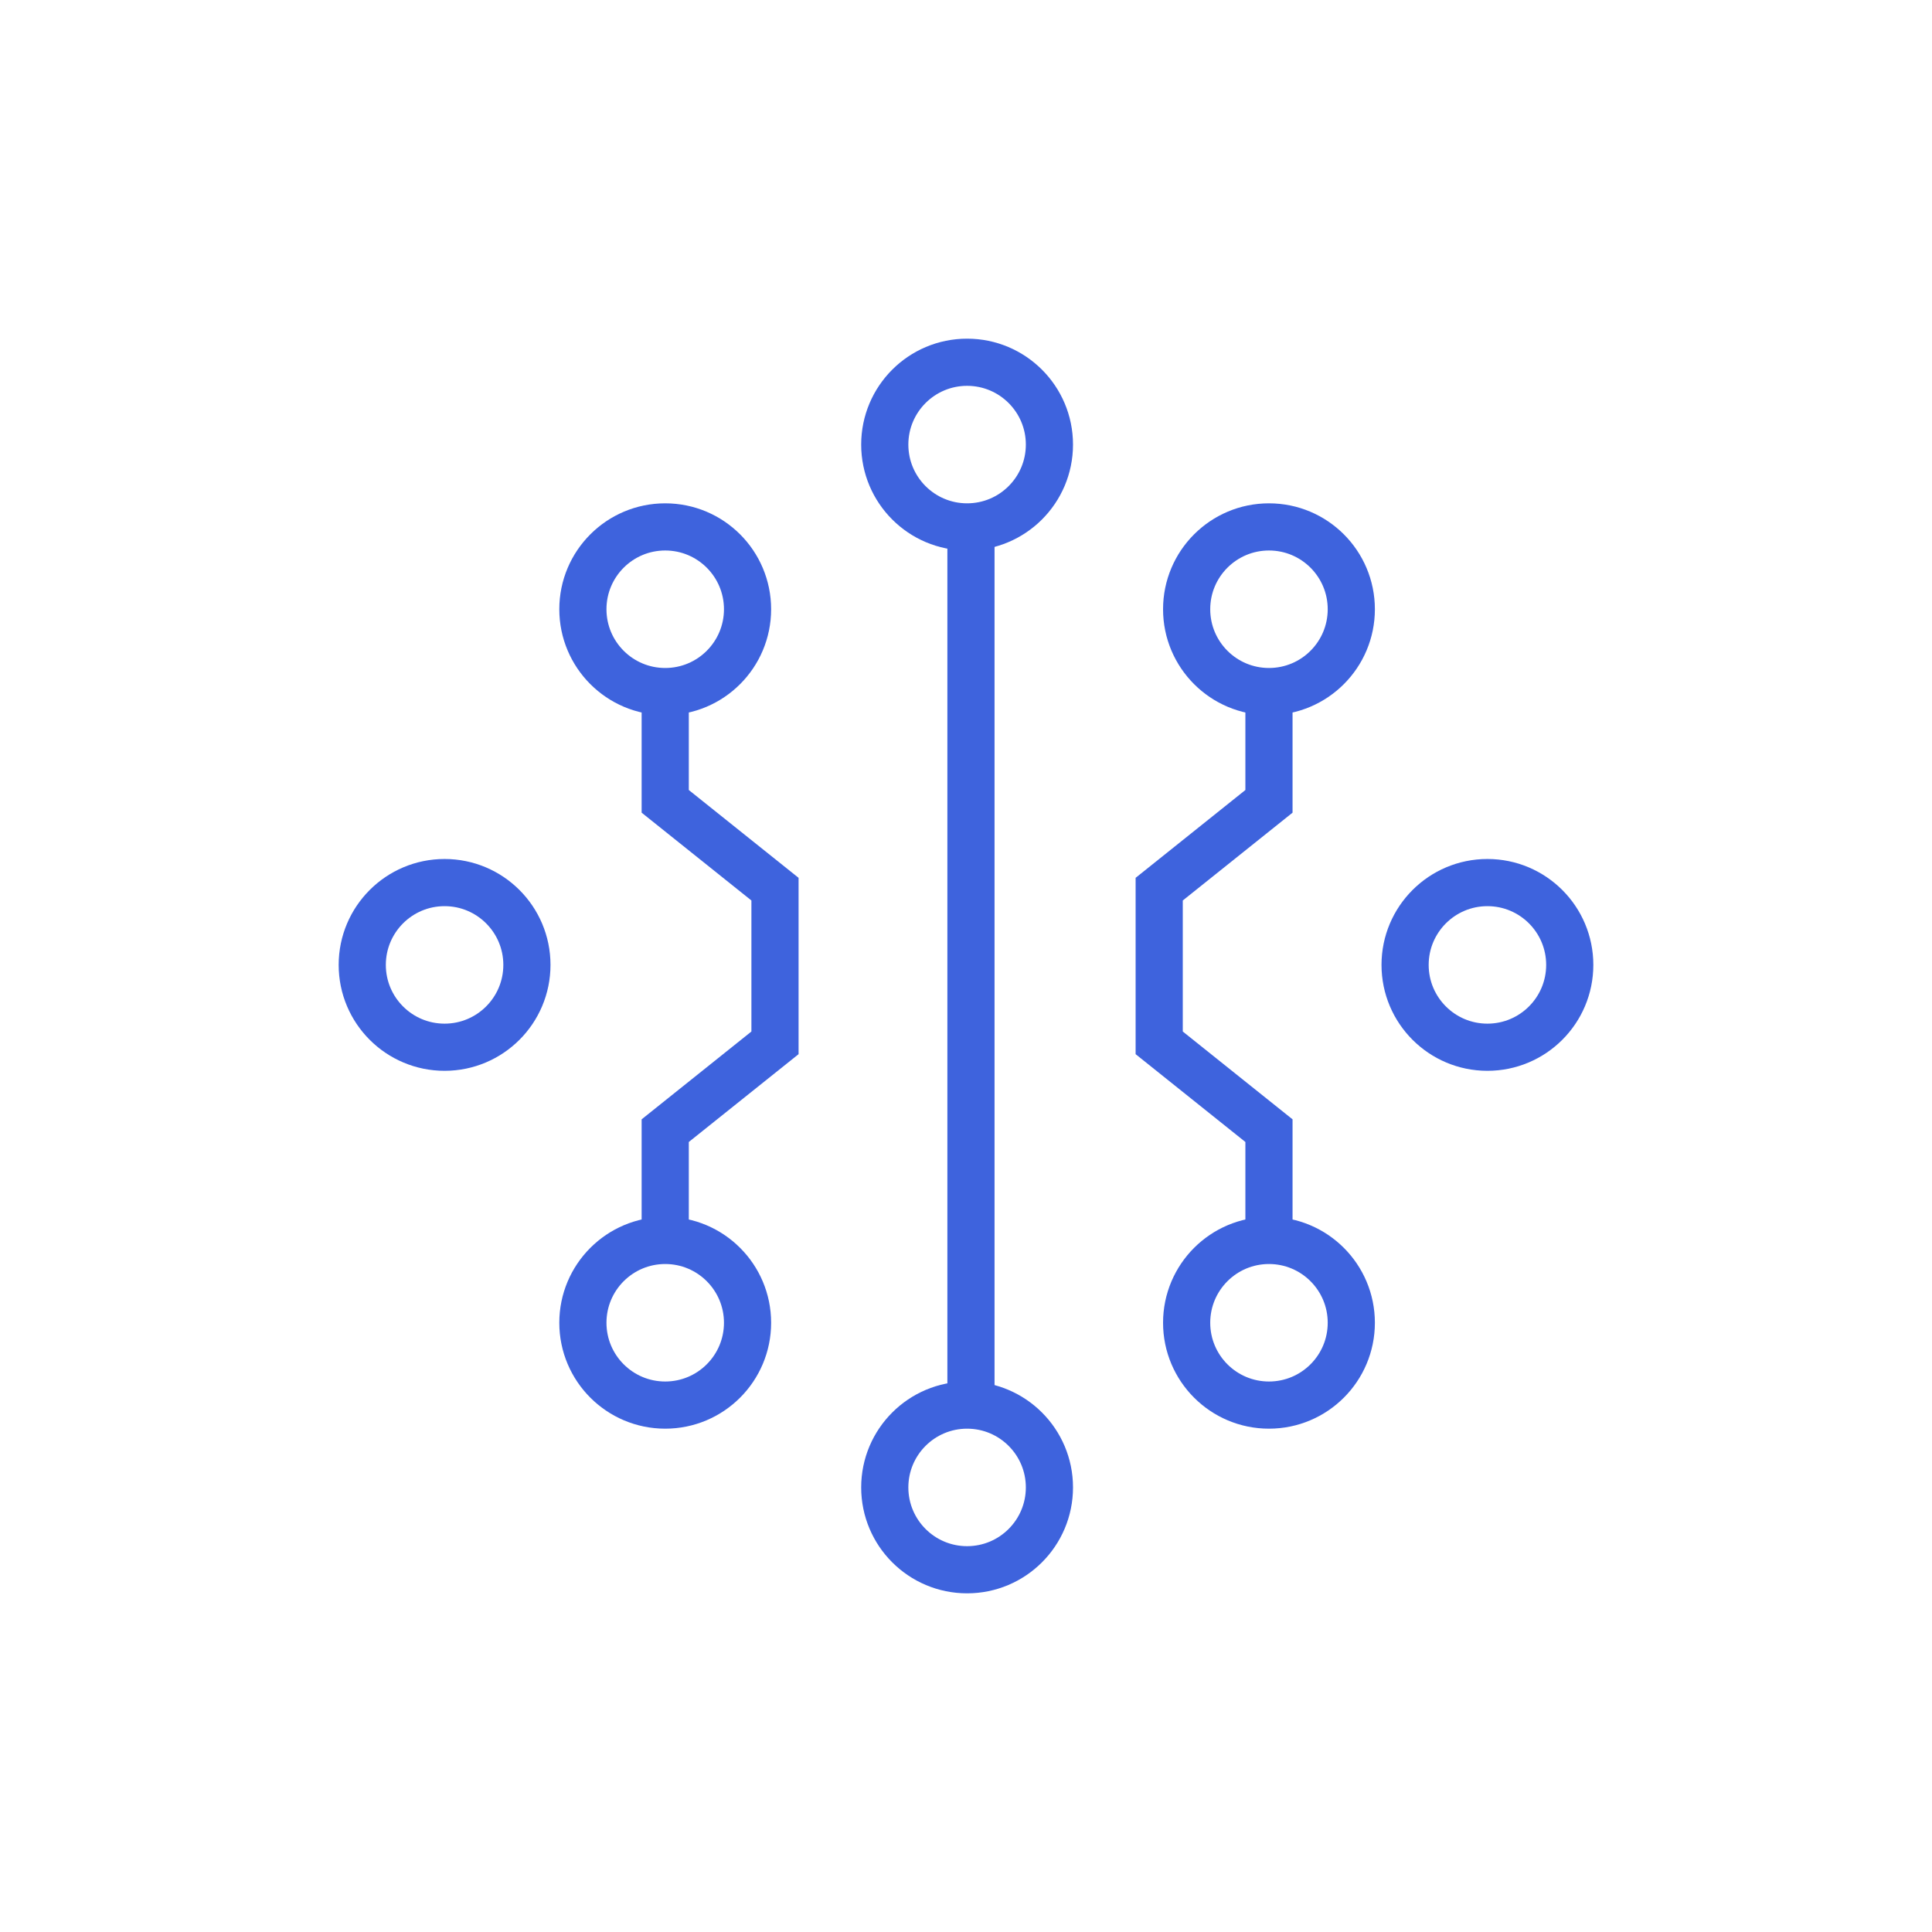
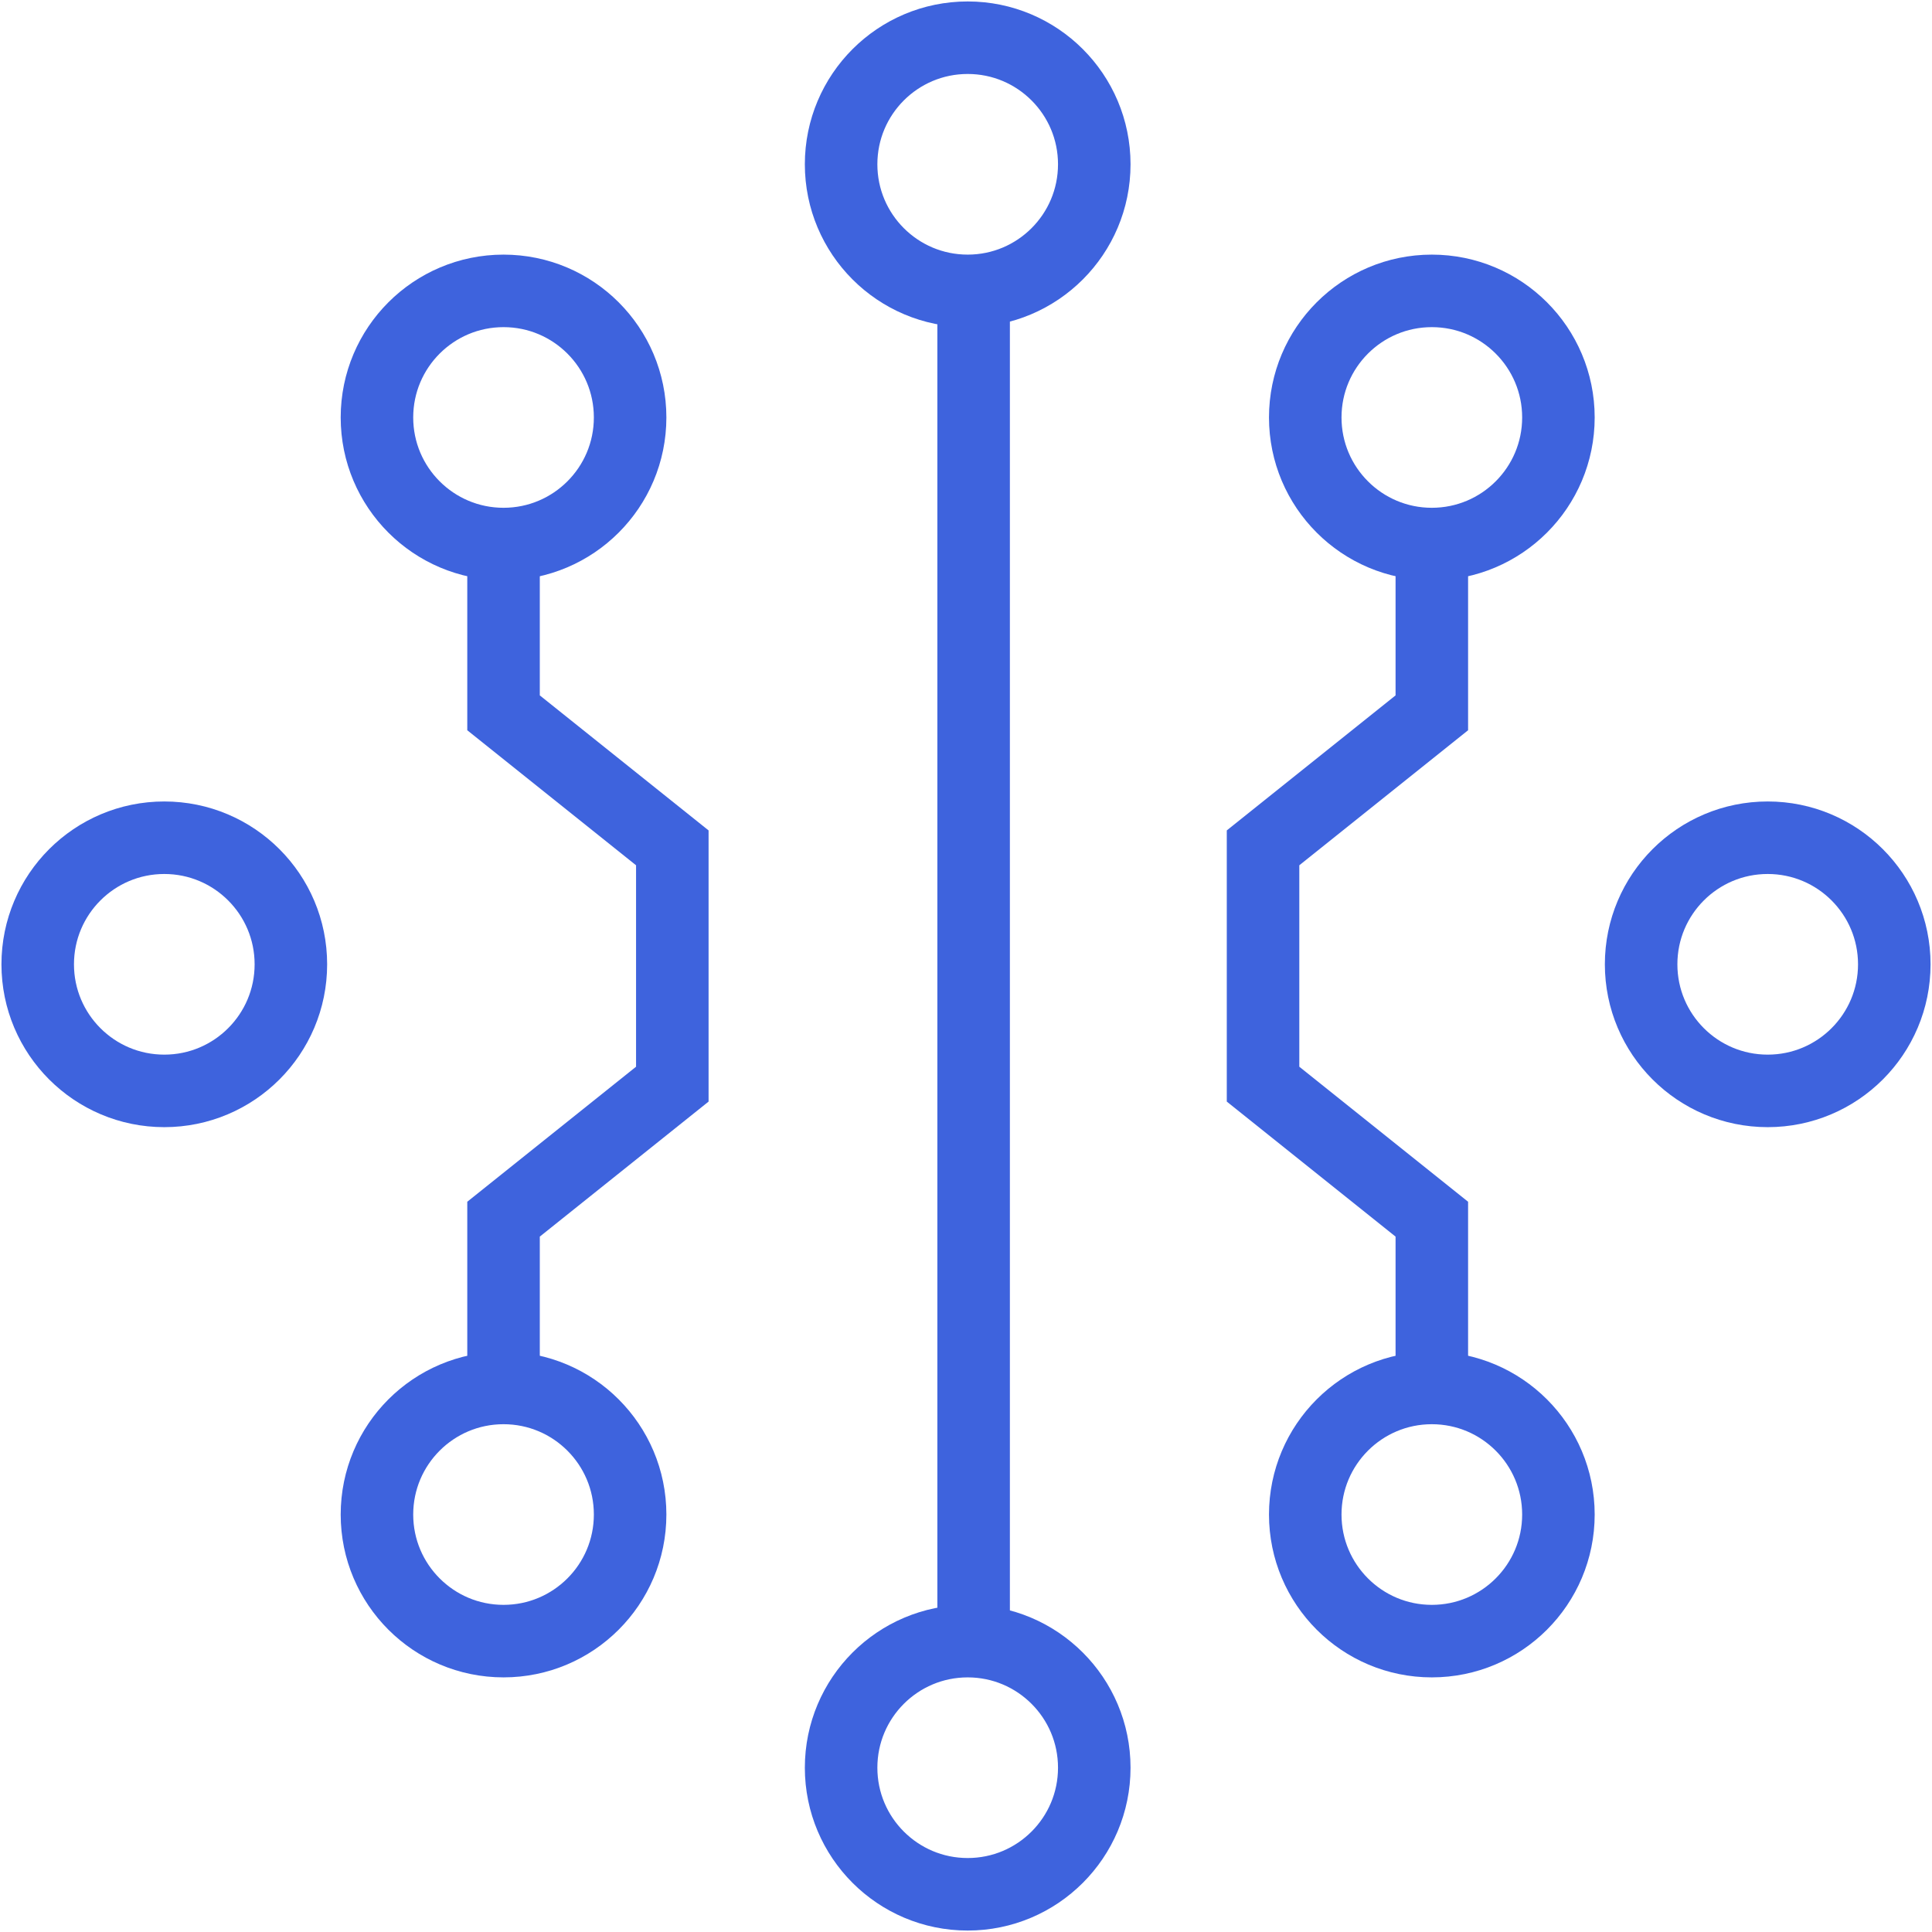
- <svg xmlns="http://www.w3.org/2000/svg" width="1024" height="1024" viewBox="0 0 1024 1024" fill="none">
-   <circle cx="512.582" cy="235.636" r="43.636" stroke="#3E63DD" stroke-width="25" />
-   <circle cx="512.582" cy="788.364" r="43.636" stroke="#3E63DD" stroke-width="25" />
-   <line x1="514.629" y1="744.727" x2="514.629" y2="279.273" stroke="#3E63DD" stroke-width="25" />
-   <circle cx="672.582" cy="322.909" r="43.636" stroke="#3E63DD" stroke-width="25" />
-   <circle cx="672.582" cy="701.091" r="43.636" stroke="#3E63DD" stroke-width="25" />
-   <path d="M672.58 657.454V599.273L614.398 552.727V471.273L672.58 424.727L672.58 366.545" stroke="#3E63DD" stroke-width="25" />
-   <circle cx="43.636" cy="43.636" r="43.636" transform="matrix(-1 0 0 1 396.215 279.273)" stroke="#3E63DD" stroke-width="25" />
-   <circle cx="43.636" cy="43.636" r="43.636" transform="matrix(-1 0 0 1 396.215 657.454)" stroke="#3E63DD" stroke-width="25" />
-   <path d="M352.58 657.454V599.273L410.762 552.727L410.762 471.273L352.58 424.727V366.545" stroke="#3E63DD" stroke-width="25" />
-   <circle cx="43.636" cy="43.636" r="43.636" transform="matrix(-1 0 0 1 279.273 467.782)" stroke="#3E63DD" stroke-width="25" />
-   <circle cx="43.636" cy="43.636" r="43.636" transform="matrix(-1 0 0 1 832 467.782)" stroke="#3E63DD" stroke-width="25" />
+ <svg xmlns="http://www.w3.org/2000/svg" width="666" height="666" viewBox="0 0 666 666" fill="none">
+   <circle cx="333.582" cy="56.636" r="43.636" stroke="#3E63DD" stroke-width="25" />
+   <circle cx="333.582" cy="609.364" r="43.636" stroke="#3E63DD" stroke-width="25" />
+   <line x1="335.629" y1="565.727" x2="335.629" y2="100.273" stroke="#3E63DD" stroke-width="25" />
+   <circle cx="493.582" cy="143.909" r="43.636" stroke="#3E63DD" stroke-width="25" />
+   <circle cx="493.582" cy="522.091" r="43.636" stroke="#3E63DD" stroke-width="25" />
+   <path d="M493.58 478.454V420.273L435.398 373.727L435.398 292.273L493.58 245.727V187.545" stroke="#3E63DD" stroke-width="25" />
+   <circle cx="43.636" cy="43.636" r="43.636" transform="matrix(-1 0 0 1 217.215 100.273)" stroke="#3E63DD" stroke-width="25" />
+   <circle cx="43.636" cy="43.636" r="43.636" transform="matrix(-1 0 0 1 217.215 478.454)" stroke="#3E63DD" stroke-width="25" />
+   <path d="M173.58 478.454V420.273L231.762 373.727V292.273L173.58 245.727V187.545" stroke="#3E63DD" stroke-width="25" />
+   <circle cx="43.636" cy="43.636" r="43.636" transform="matrix(-1 0 0 1 100.273 288.782)" stroke="#3E63DD" stroke-width="25" />
+   <circle cx="43.636" cy="43.636" r="43.636" transform="matrix(-1 0 0 1 653 288.782)" stroke="#3E63DD" stroke-width="25" />
</svg>
